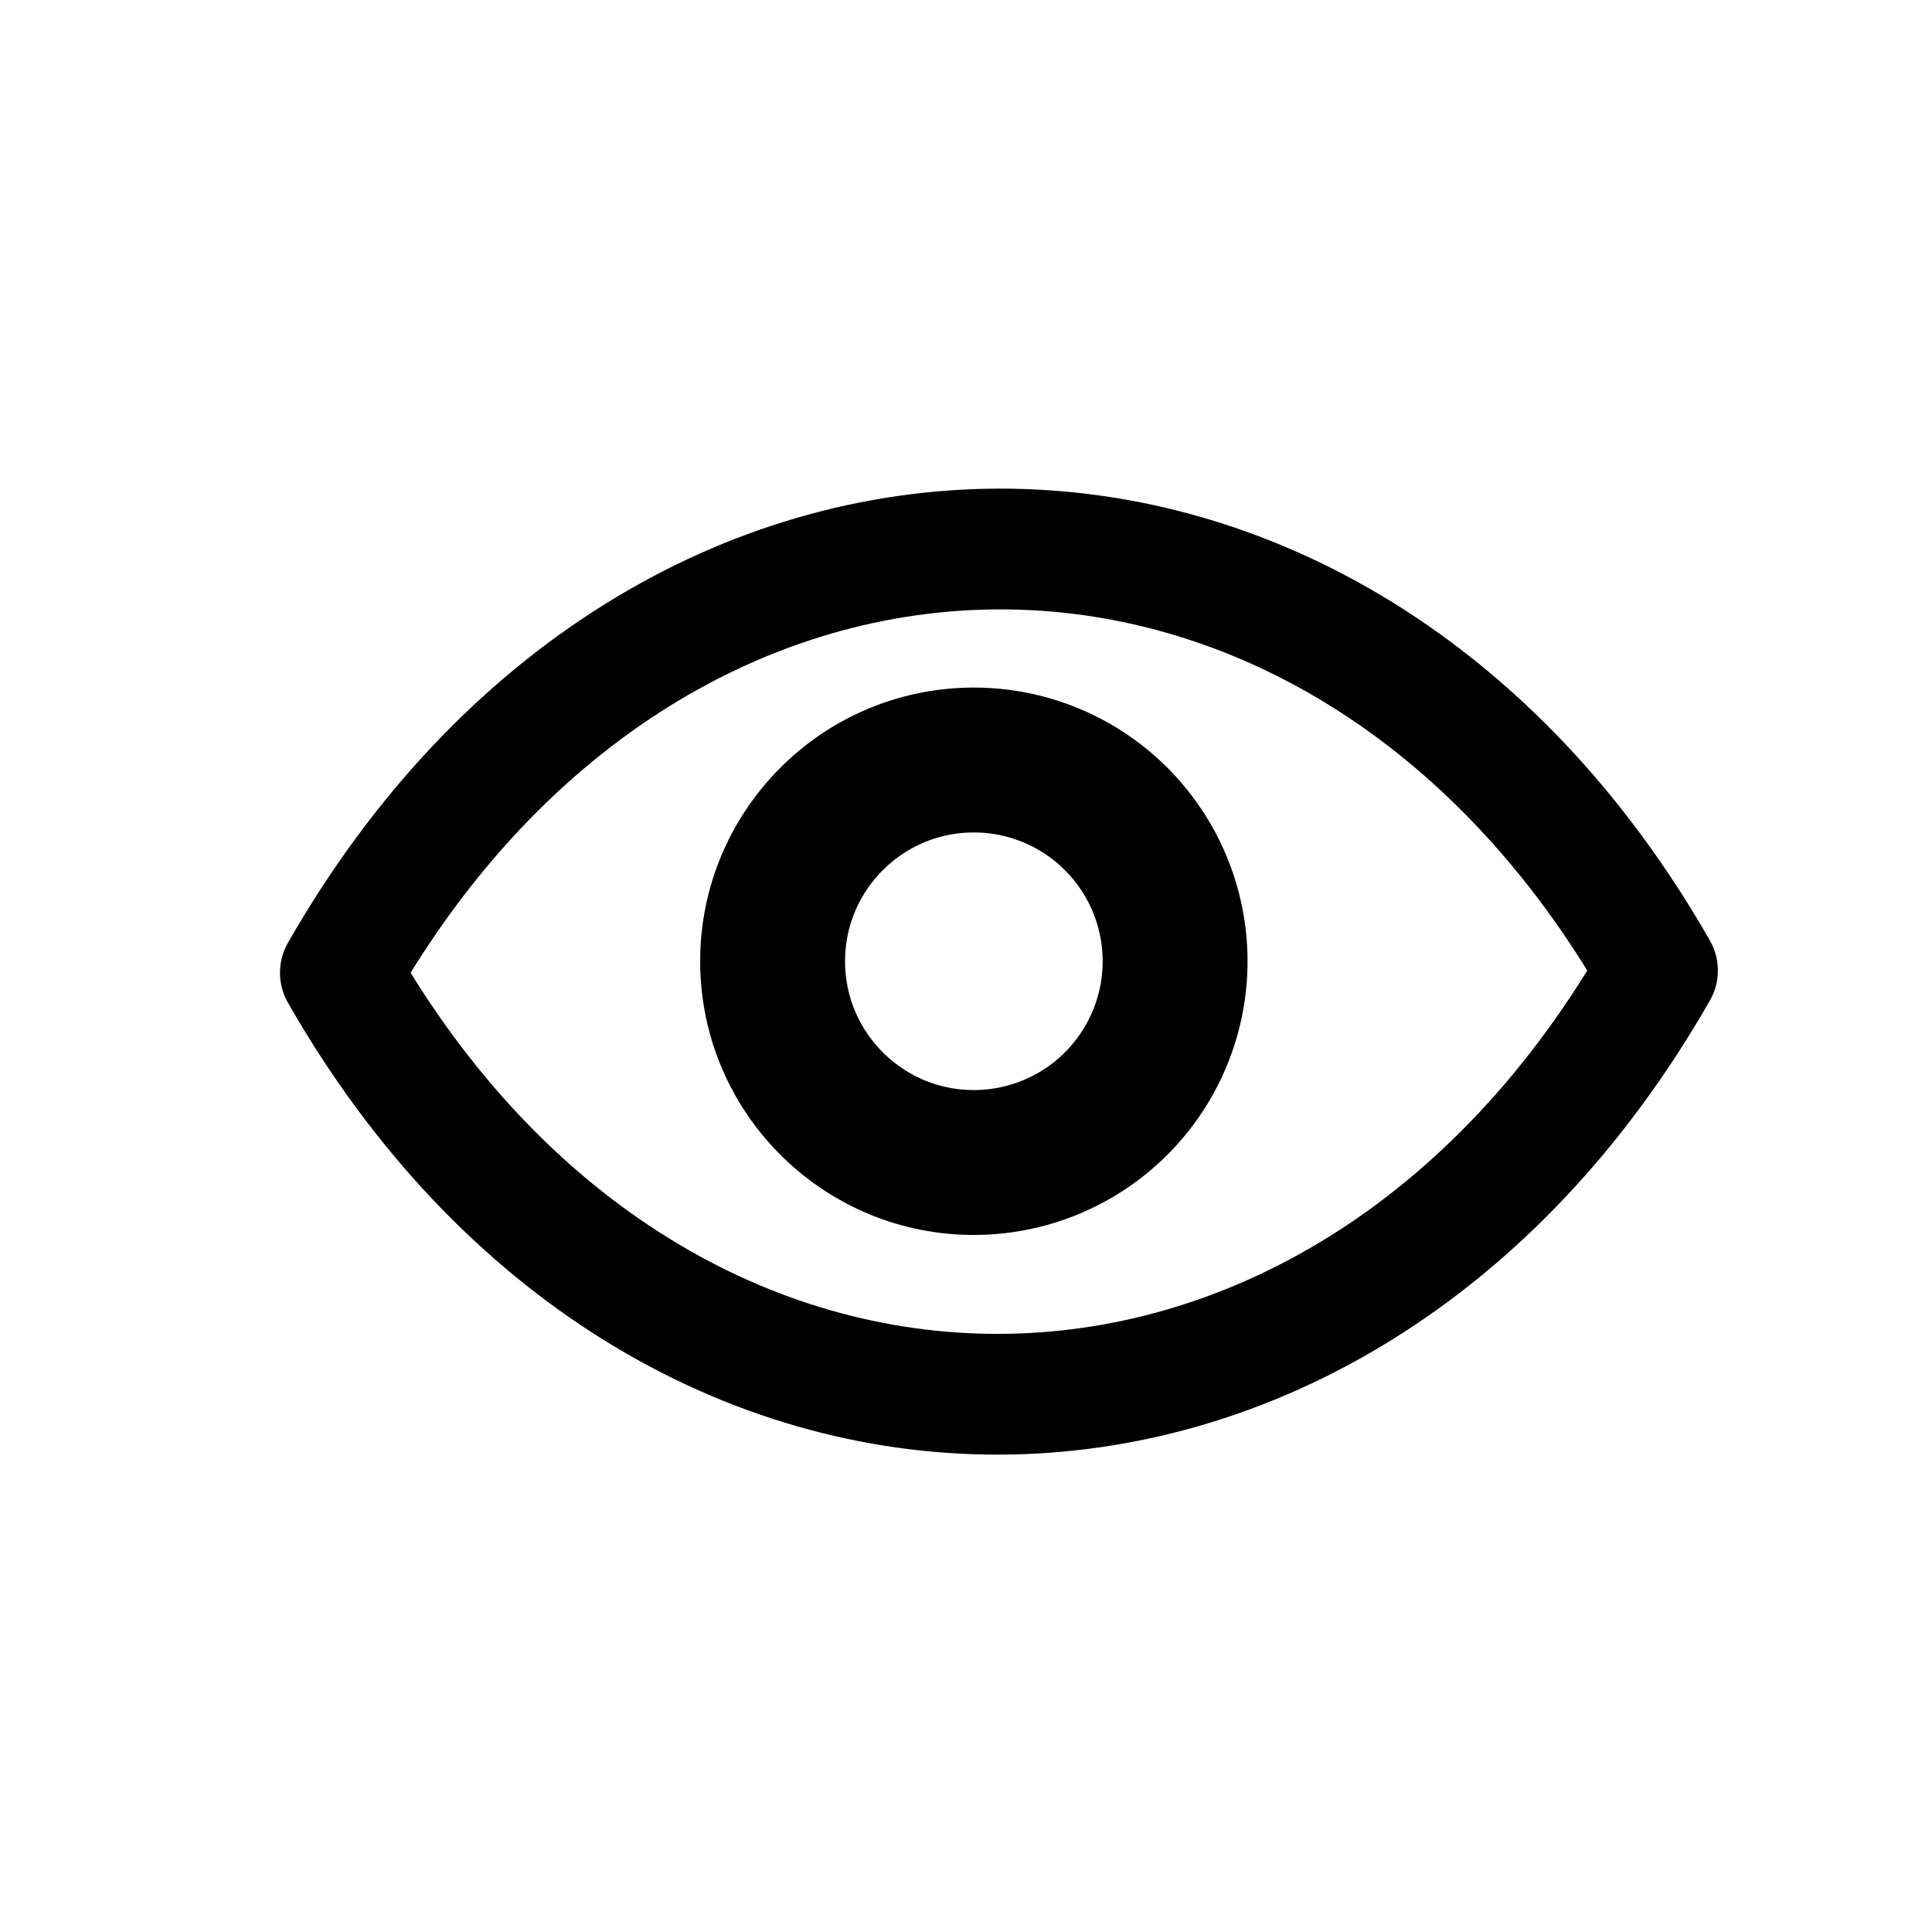
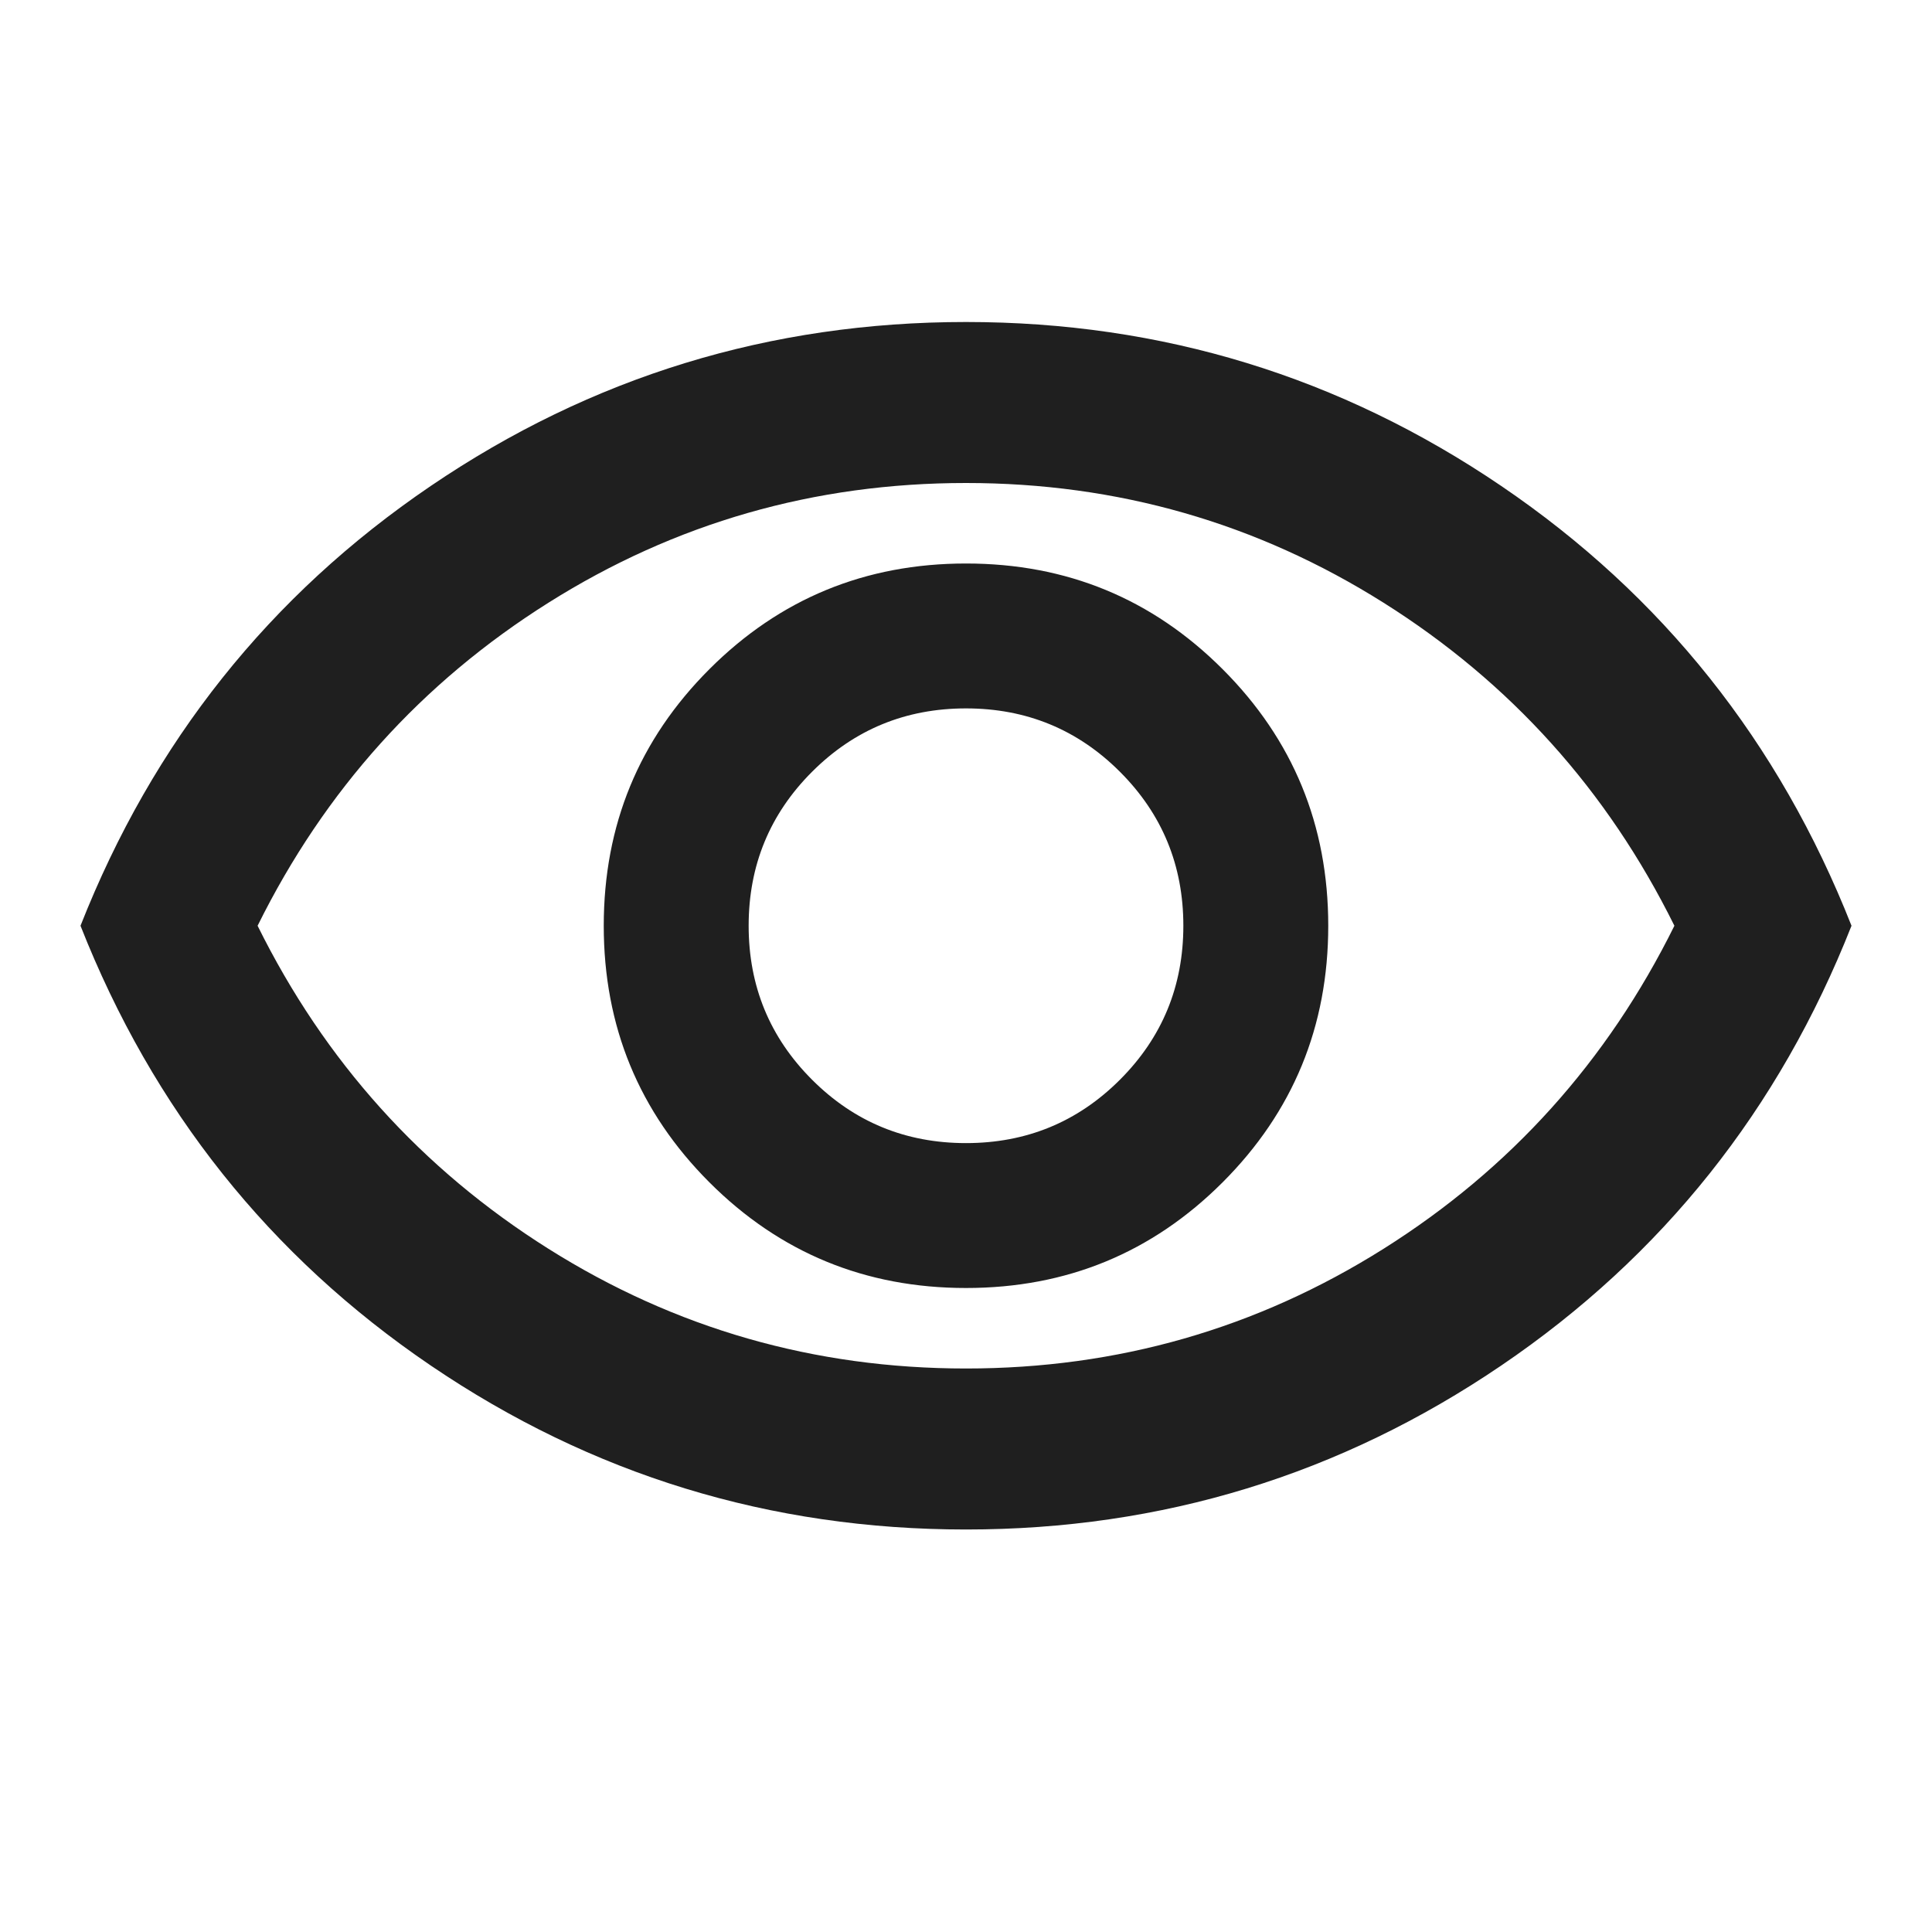
- <svg xmlns="http://www.w3.org/2000/svg" width="24" height="24" fill="none" stroke="currentColor" stroke-linecap="round" stroke-linejoin="round" stroke-width="1.8" data-attribution="cc0-icons" viewBox="0 0 24 24" version="1.1" id="svg2">
-   <defs id="defs2" />
-   <path d="m 20.59,12.056 c -4,7 -12.362,7.028 -16.362,0.028 4,-7 12.362,-7.028 16.362,-0.028 z" id="path1" style="stroke-width:1.5;stroke-dasharray:none" />
-   <path d="M12.114 14.441a2.5 2.5 0 1 0-.115-4.998 2.5 2.5 0 0 0 .115 4.998Z" id="path2" />
+ <svg xmlns="http://www.w3.org/2000/svg" height="24px" viewBox="0 -960 960 960" width="24px" fill="#1f1f1f">
+   <path d="M607.5-372.5Q660-425 660-500t-52.5-127.5Q555-680 480-680t-127.5 52.5Q300-575 300-500t52.5 127.5Q405-320 480-320t127.5-52.5Zm-204-51Q372-455 372-500t31.5-76.5Q435-608 480-608t76.5 31.5Q588-545 588-500t-31.5 76.5Q525-392 480-392t-76.5-31.5ZM214-281.5Q94-363 40-500q54-137 174-218.5T480-800q146 0 266 81.5T920-500q-54 137-174 218.5T480-200q-146 0-266-81.5ZM480-500Zm207.5 160.5Q782-399 832-500q-50-101-144.5-160.5T480-720q-113 0-207.5 59.5T128-500q50 101 144.5 160.5T480-280q113 0 207.5-59.5Z" />
</svg>
